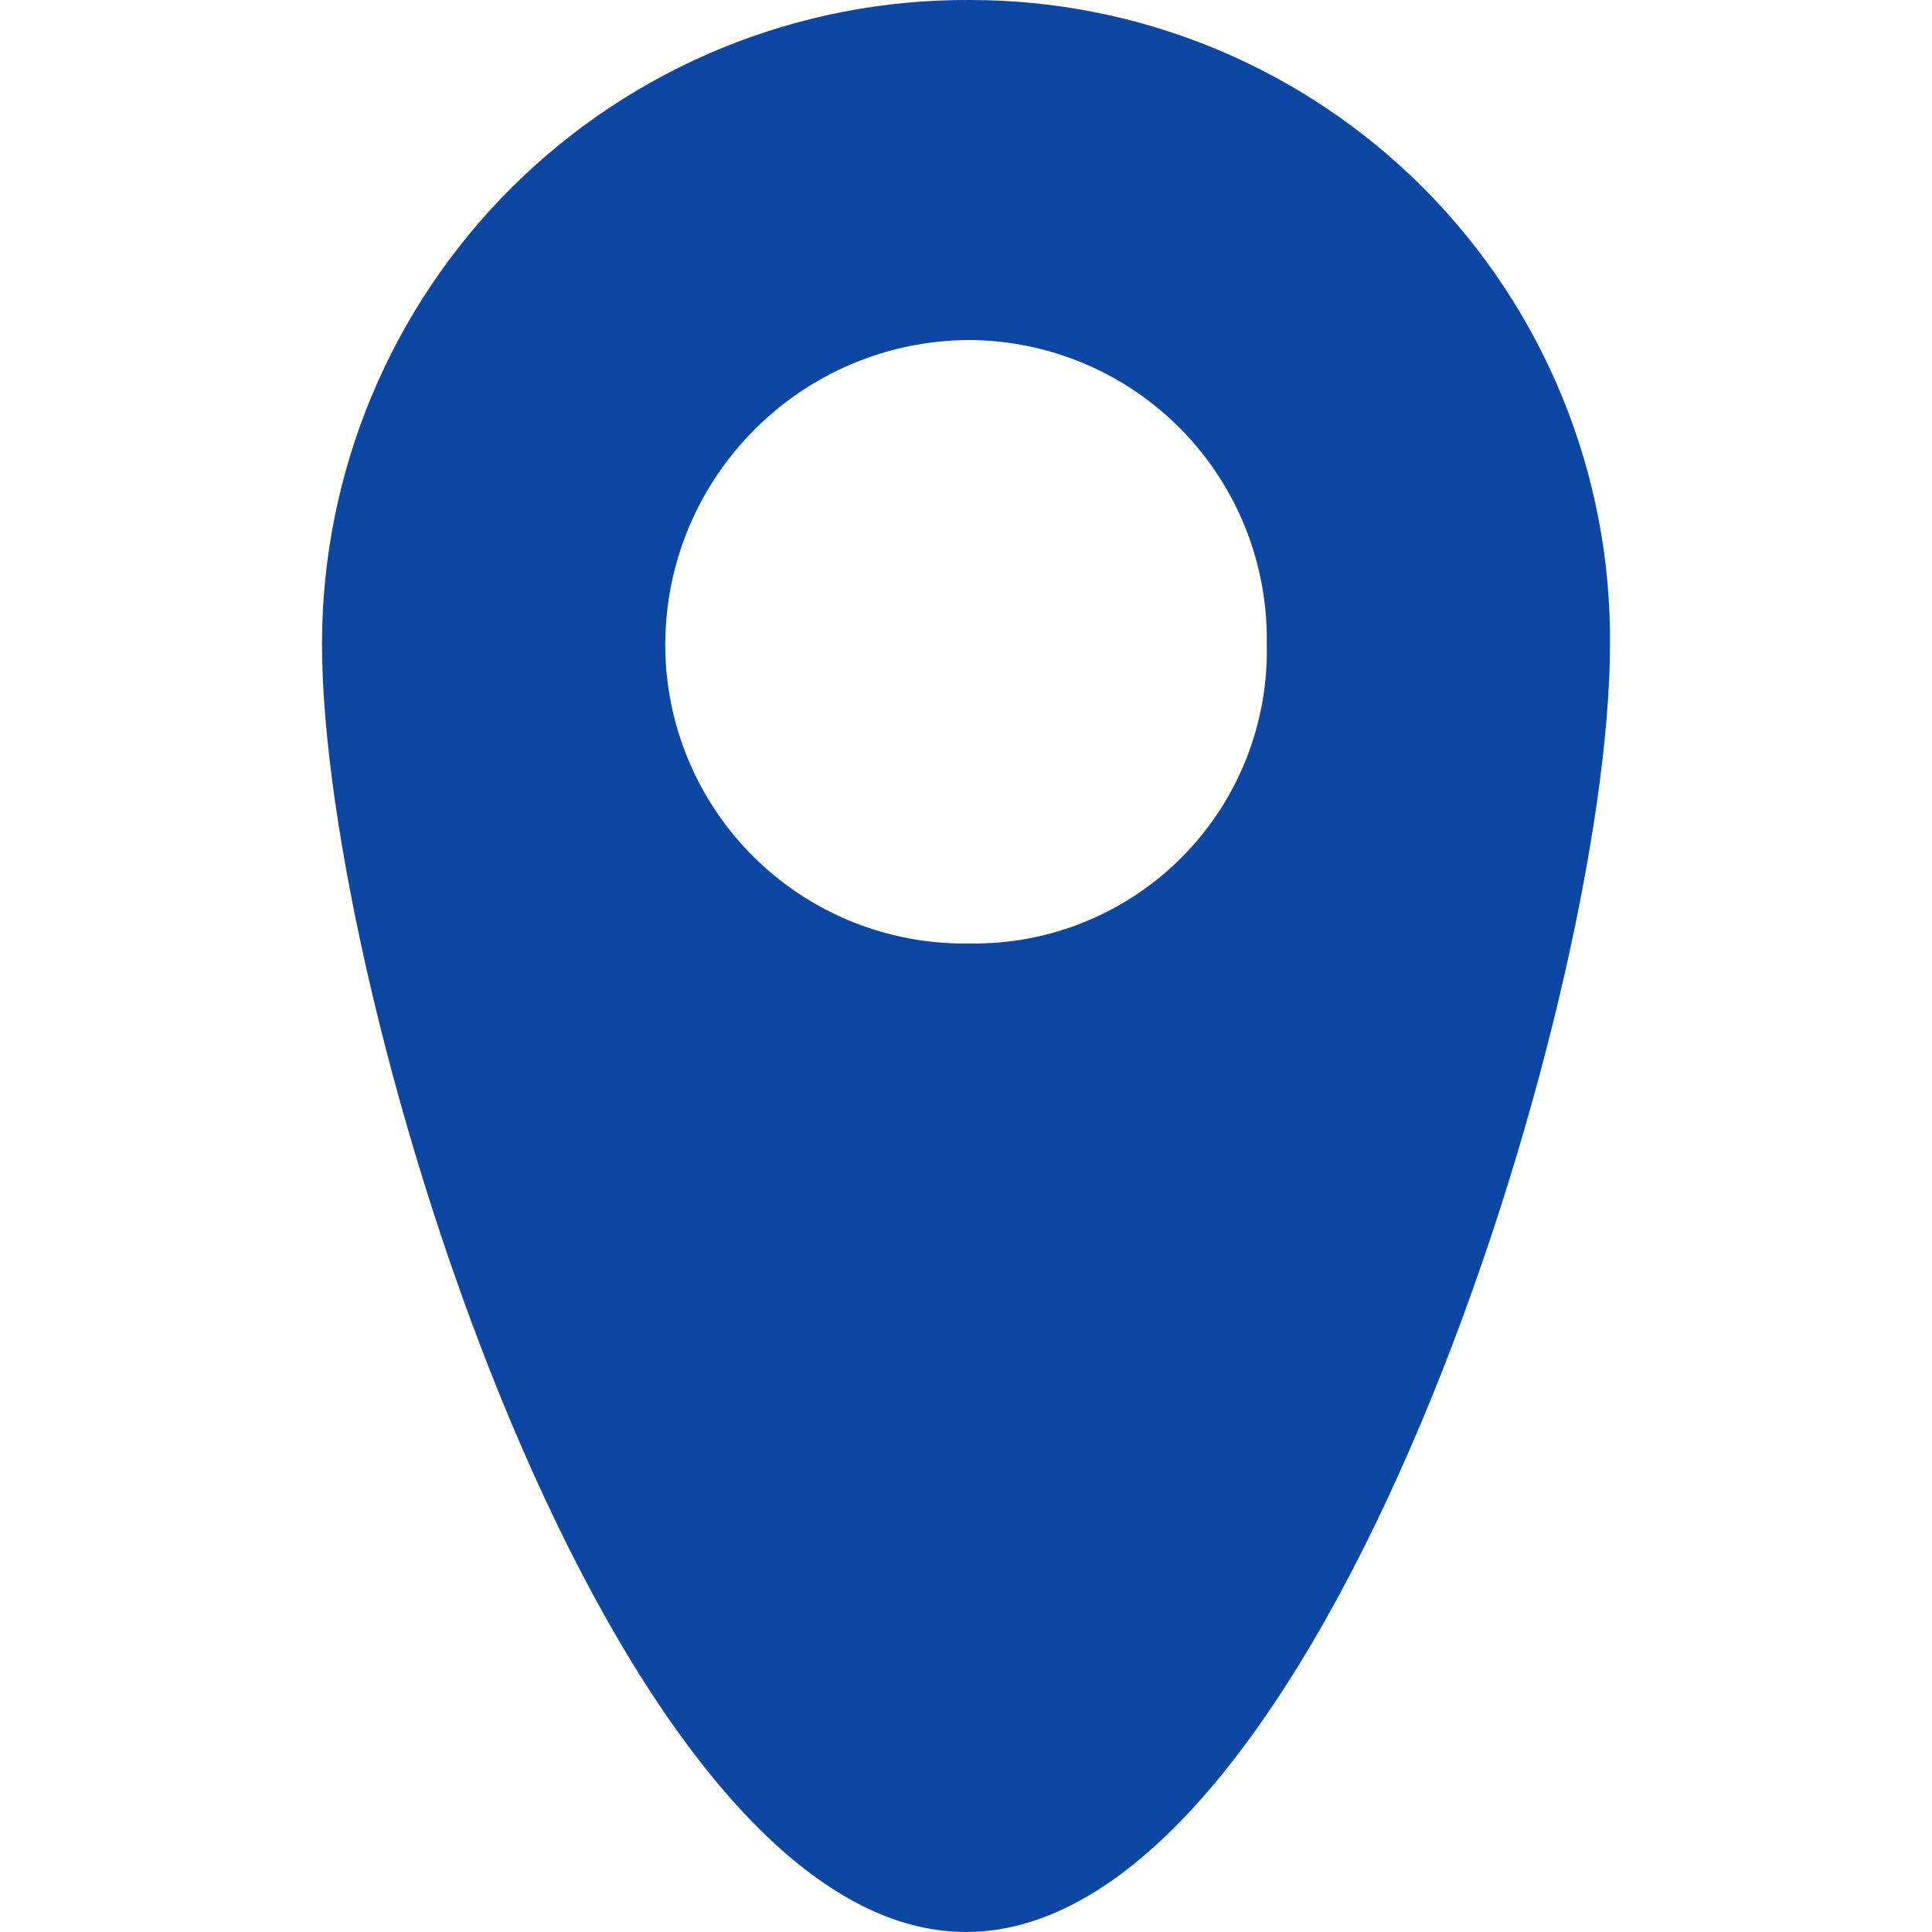
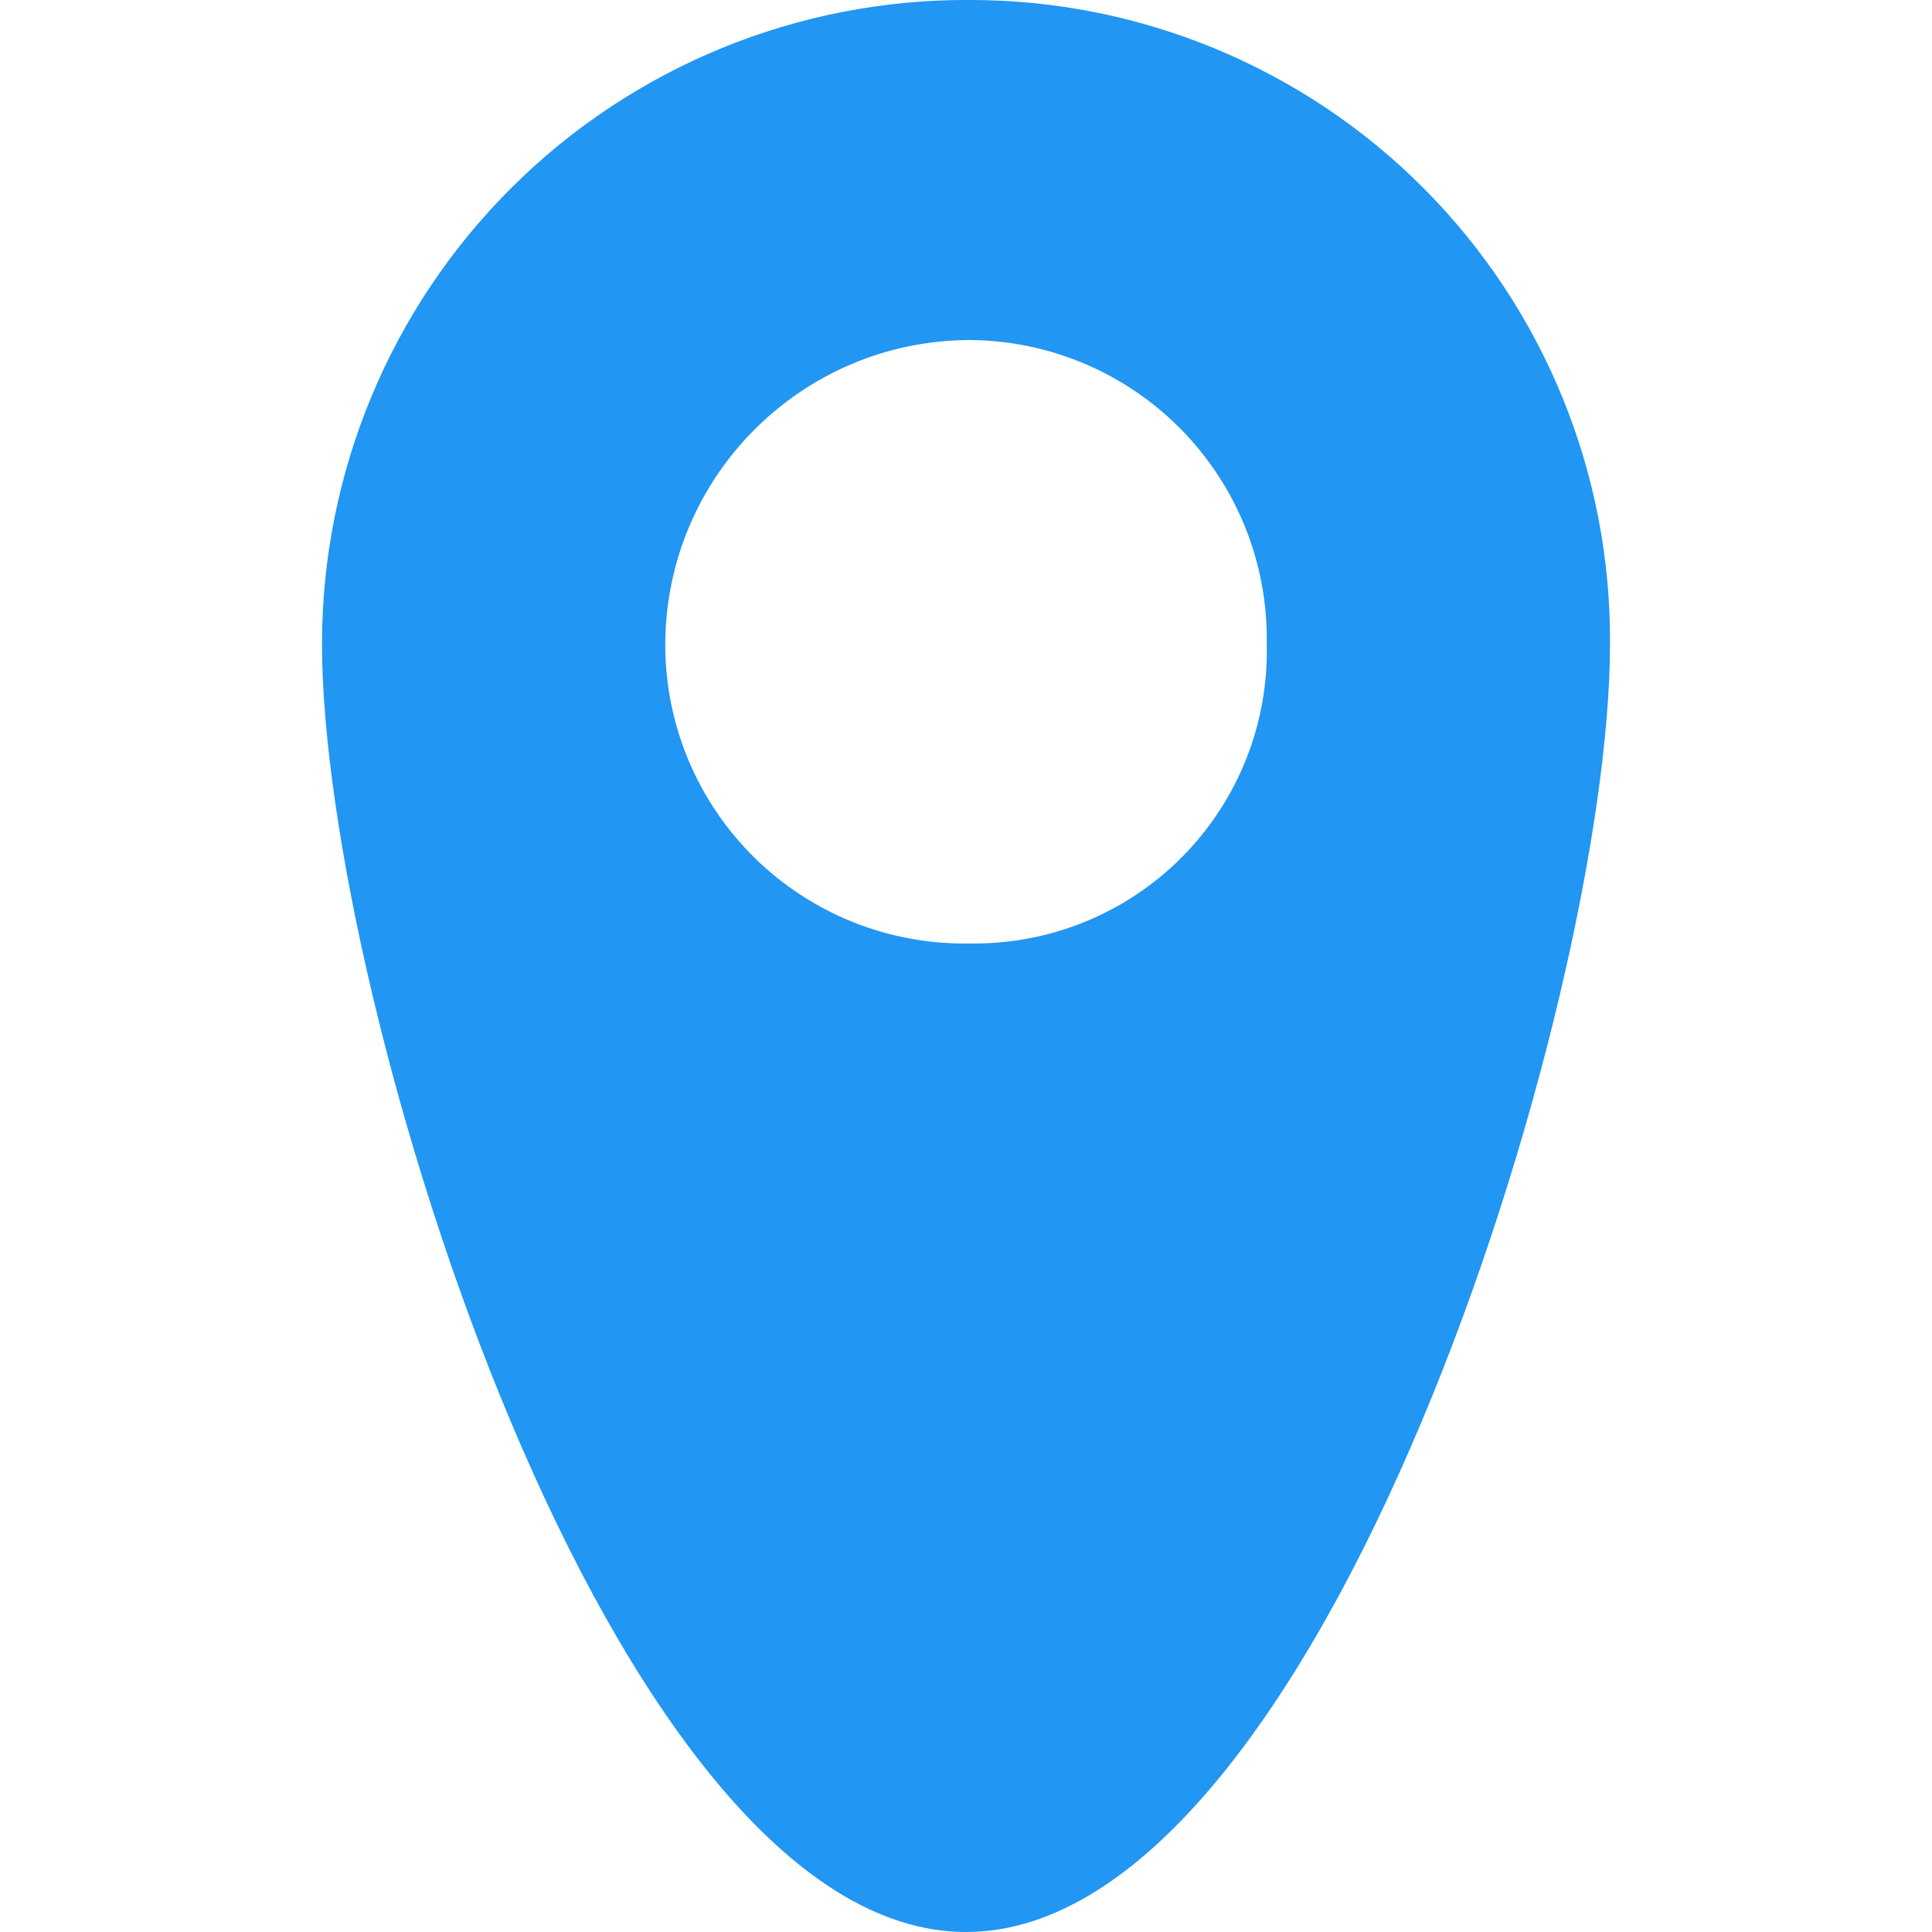
<svg xmlns="http://www.w3.org/2000/svg" viewBox="0 0 30 30">
  <g id="42014b0e-e6f1-49da-80a7-f526c00056a9" data-name="Слой 2">
    <g id="a6e2e640-2d91-422b-9b6a-71a61c4b4e29" data-name="Слой 1">
      <rect width="30" height="30" style="fill:none" />
-       <path d="M15.06,0A10,10,0,0,0,5,10c0,5.55,4.49,20,10,20S25,15.59,25,10A9.93,9.93,0,0,0,15.06,0Zm0,14.65A4.64,4.64,0,0,1,10.33,10a4.74,4.74,0,0,1,4.72-4.72A4.64,4.64,0,0,1,19.67,10,4.54,4.54,0,0,1,15.06,14.65Z" style="fill:#0d47a1" />
+       <path d="M15.06,0A10,10,0,0,0,5,10c0,5.55,4.49,20,10,20S25,15.59,25,10A9.93,9.93,0,0,0,15.06,0Zm0,14.65A4.64,4.64,0,0,1,10.33,10a4.74,4.74,0,0,1,4.72-4.72A4.64,4.64,0,0,1,19.67,10,4.54,4.54,0,0,1,15.06,14.65Z" style="fill:#2196F3" />
    </g>
  </g>
</svg>
